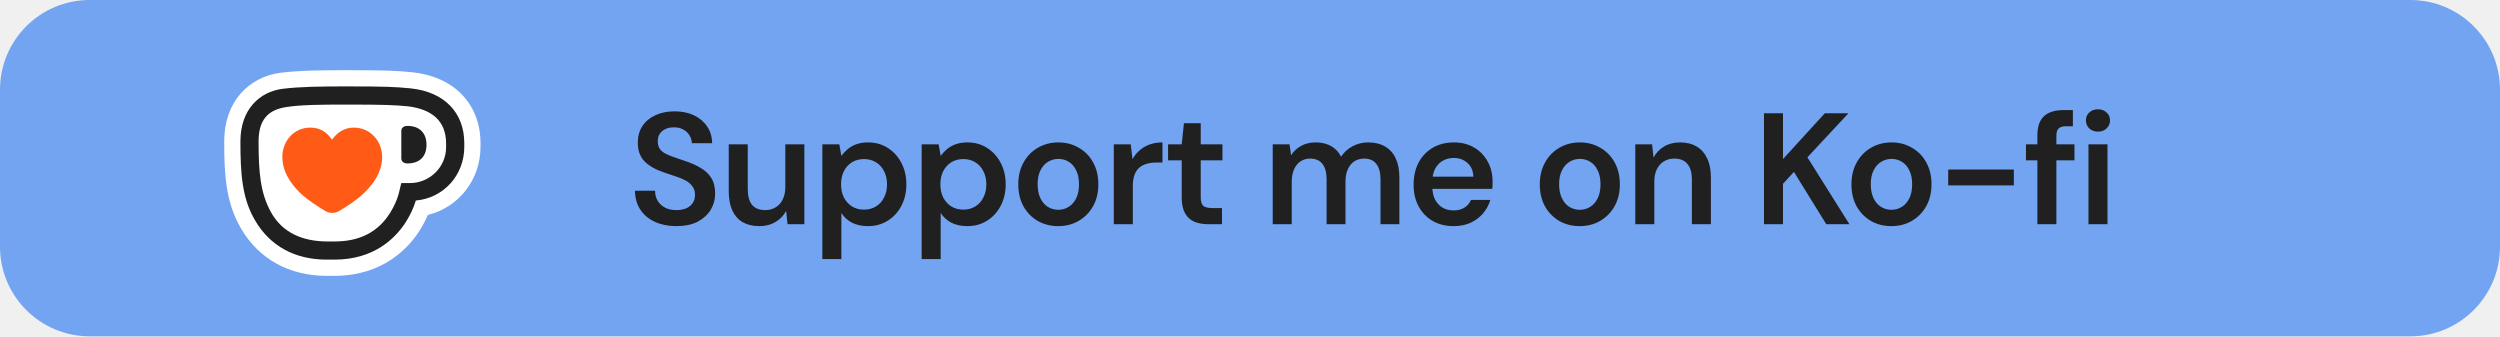
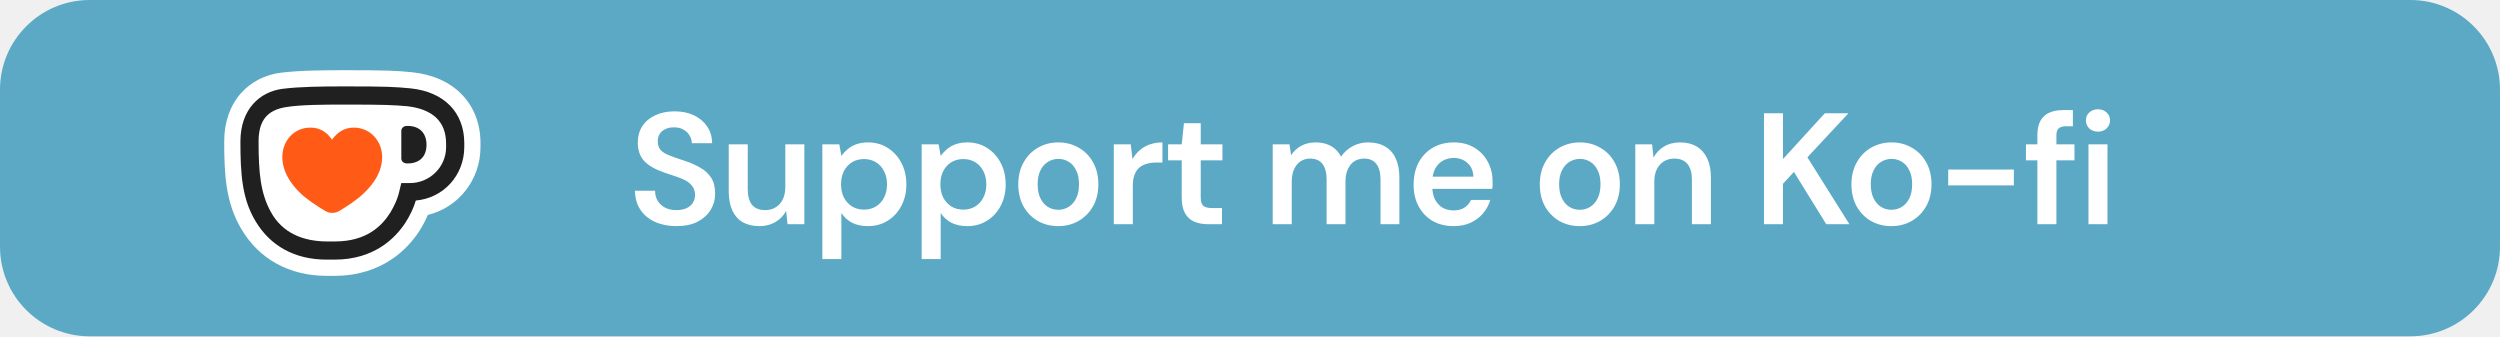
- <svg xmlns="http://www.w3.org/2000/svg" width="223" height="30" viewBox="0 0 223 30" fill="none">
-   <g clip-path="url(#clip0_2178_644)">
-     <path d="M215 0H8C3.582 0 0 3.582 0 8V22C0 26.418 3.582 30 8 30H215C219.418 30 223 26.418 223 22V8C223 3.582 219.418 0 215 0Z" fill="#72A4F2" />
-     <path d="M60.327 20.17C59.611 20.17 58.974 20.042 58.418 19.788C57.862 19.533 57.428 19.17 57.117 18.699C56.806 18.228 56.646 17.667 56.636 17.016H58.432C58.432 17.346 58.508 17.643 58.658 17.907C58.819 18.162 59.035 18.364 59.309 18.515C59.592 18.666 59.931 18.741 60.327 18.741C60.666 18.741 60.959 18.69 61.204 18.586C61.458 18.473 61.651 18.317 61.783 18.119C61.925 17.912 61.996 17.672 61.996 17.398C61.996 17.087 61.92 16.832 61.769 16.634C61.628 16.427 61.43 16.253 61.175 16.111C60.921 15.97 60.629 15.847 60.299 15.744C59.969 15.63 59.62 15.513 59.252 15.39C58.47 15.126 57.881 14.791 57.485 14.386C57.089 13.971 56.891 13.42 56.891 12.732C56.891 12.157 57.028 11.662 57.301 11.247C57.574 10.832 57.956 10.512 58.446 10.285C58.946 10.05 59.521 9.932 60.172 9.932C60.831 9.932 61.406 10.05 61.897 10.285C62.396 10.521 62.788 10.851 63.07 11.275C63.363 11.69 63.513 12.19 63.523 12.774H61.713C61.703 12.529 61.637 12.303 61.515 12.095C61.392 11.879 61.213 11.704 60.977 11.572C60.751 11.431 60.473 11.36 60.143 11.36C59.86 11.351 59.606 11.398 59.38 11.502C59.163 11.596 58.988 11.737 58.856 11.926C58.734 12.105 58.673 12.331 58.673 12.604C58.673 12.868 58.729 13.09 58.842 13.269C58.965 13.439 59.139 13.585 59.365 13.707C59.592 13.82 59.856 13.929 60.157 14.033C60.459 14.136 60.789 14.249 61.147 14.372C61.637 14.532 62.081 14.73 62.476 14.966C62.882 15.192 63.202 15.489 63.438 15.857C63.674 16.224 63.791 16.701 63.791 17.285C63.791 17.794 63.66 18.27 63.396 18.713C63.132 19.147 62.745 19.5 62.236 19.774C61.727 20.038 61.091 20.17 60.327 20.17ZM67.746 20.17C67.171 20.17 66.676 20.057 66.262 19.83C65.856 19.595 65.545 19.246 65.328 18.784C65.112 18.313 65.003 17.733 65.003 17.045V12.873H66.7V16.875C66.7 17.488 66.827 17.954 67.082 18.275C67.346 18.586 67.742 18.741 68.269 18.741C68.609 18.741 68.911 18.661 69.174 18.501C69.448 18.341 69.66 18.11 69.811 17.808C69.971 17.497 70.051 17.12 70.051 16.677V12.873H71.748V20H70.249L70.122 18.812C69.905 19.227 69.589 19.557 69.174 19.802C68.769 20.047 68.293 20.17 67.746 20.17ZM73.353 23.111V12.873H74.866L75.05 13.905C75.201 13.698 75.38 13.505 75.588 13.326C75.804 13.137 76.064 12.986 76.365 12.873C76.676 12.76 77.03 12.703 77.426 12.703C78.095 12.703 78.684 12.868 79.193 13.198C79.712 13.528 80.117 13.976 80.409 14.542C80.702 15.098 80.848 15.734 80.848 16.451C80.848 17.167 80.697 17.808 80.395 18.374C80.103 18.93 79.698 19.368 79.179 19.689C78.67 20.009 78.086 20.17 77.426 20.17C76.888 20.17 76.417 20.071 76.012 19.873C75.616 19.665 75.295 19.373 75.05 18.996V23.111H73.353ZM77.072 18.699C77.468 18.699 77.822 18.605 78.133 18.416C78.444 18.228 78.684 17.964 78.854 17.624C79.033 17.285 79.123 16.894 79.123 16.451C79.123 15.998 79.033 15.602 78.854 15.263C78.684 14.924 78.444 14.66 78.133 14.471C77.822 14.283 77.468 14.188 77.072 14.188C76.667 14.188 76.309 14.283 75.998 14.471C75.696 14.66 75.456 14.924 75.276 15.263C75.107 15.602 75.022 15.993 75.022 16.437C75.022 16.889 75.107 17.285 75.276 17.624C75.456 17.954 75.696 18.218 75.998 18.416C76.309 18.605 76.667 18.699 77.072 18.699ZM82.212 23.111V12.873H83.725L83.909 13.905C84.06 13.698 84.239 13.505 84.446 13.326C84.663 13.137 84.922 12.986 85.224 12.873C85.535 12.76 85.889 12.703 86.285 12.703C86.954 12.703 87.543 12.868 88.052 13.198C88.571 13.528 88.976 13.976 89.268 14.542C89.561 15.098 89.707 15.734 89.707 16.451C89.707 17.167 89.556 17.808 89.254 18.374C88.962 18.93 88.557 19.368 88.038 19.689C87.529 20.009 86.945 20.17 86.285 20.17C85.747 20.17 85.276 20.071 84.871 19.873C84.475 19.665 84.154 19.373 83.909 18.996V23.111H82.212ZM85.931 18.699C86.327 18.699 86.681 18.605 86.992 18.416C87.303 18.228 87.543 17.964 87.713 17.624C87.892 17.285 87.982 16.894 87.982 16.451C87.982 15.998 87.892 15.602 87.713 15.263C87.543 14.924 87.303 14.66 86.992 14.471C86.681 14.283 86.327 14.188 85.931 14.188C85.526 14.188 85.168 14.283 84.856 14.471C84.555 14.66 84.314 14.924 84.135 15.263C83.966 15.602 83.881 15.993 83.881 16.437C83.881 16.889 83.966 17.285 84.135 17.624C84.314 17.954 84.555 18.218 84.856 18.416C85.168 18.605 85.526 18.699 85.931 18.699ZM94.394 20.17C93.715 20.17 93.103 20.014 92.556 19.703C92.019 19.383 91.594 18.944 91.283 18.388C90.982 17.822 90.831 17.177 90.831 16.451C90.831 15.706 90.986 15.056 91.297 14.499C91.609 13.934 92.033 13.495 92.57 13.184C93.117 12.864 93.73 12.703 94.408 12.703C95.087 12.703 95.695 12.864 96.232 13.184C96.779 13.495 97.203 13.929 97.505 14.485C97.816 15.041 97.972 15.692 97.972 16.437C97.972 17.181 97.816 17.832 97.505 18.388C97.194 18.944 96.765 19.383 96.218 19.703C95.681 20.014 95.073 20.17 94.394 20.17ZM94.394 18.713C94.734 18.713 95.04 18.628 95.313 18.459C95.596 18.289 95.822 18.035 95.992 17.695C96.162 17.356 96.247 16.936 96.247 16.437C96.247 15.937 96.162 15.522 95.992 15.192C95.832 14.853 95.61 14.598 95.327 14.429C95.054 14.259 94.748 14.174 94.408 14.174C94.078 14.174 93.772 14.259 93.489 14.429C93.206 14.598 92.98 14.853 92.81 15.192C92.641 15.522 92.556 15.937 92.556 16.437C92.556 16.936 92.641 17.356 92.81 17.695C92.98 18.035 93.202 18.289 93.475 18.459C93.758 18.628 94.064 18.713 94.394 18.713ZM99.35 20V12.873H100.863L101.019 14.202C101.188 13.891 101.4 13.627 101.655 13.411C101.909 13.184 102.206 13.01 102.546 12.887C102.895 12.765 103.276 12.703 103.691 12.703V14.499H103.097C102.814 14.499 102.546 14.537 102.291 14.612C102.037 14.678 101.815 14.791 101.627 14.952C101.448 15.103 101.306 15.315 101.202 15.588C101.099 15.852 101.047 16.187 101.047 16.592V20H99.35ZM107.784 20C107.304 20 106.884 19.925 106.526 19.774C106.177 19.623 105.904 19.373 105.706 19.024C105.508 18.675 105.409 18.204 105.409 17.61V14.301H104.193V12.873H105.409L105.607 10.992H107.106V12.873H109.043V14.301H107.106V17.61C107.106 17.968 107.181 18.218 107.332 18.36C107.492 18.492 107.756 18.558 108.124 18.558H109V20H107.784ZM113.526 20V12.873H115.025L115.166 13.849C115.393 13.491 115.69 13.213 116.057 13.014C116.434 12.807 116.863 12.703 117.344 12.703C117.702 12.703 118.023 12.751 118.306 12.845C118.598 12.939 118.852 13.081 119.069 13.269C119.295 13.458 119.479 13.693 119.621 13.976C119.885 13.58 120.229 13.269 120.653 13.043C121.077 12.817 121.539 12.703 122.039 12.703C122.633 12.703 123.137 12.826 123.552 13.071C123.967 13.307 124.282 13.66 124.499 14.132C124.716 14.594 124.824 15.164 124.824 15.843V20H123.142V16.012C123.142 15.409 123.019 14.947 122.774 14.627C122.529 14.306 122.166 14.146 121.685 14.146C121.355 14.146 121.063 14.226 120.808 14.386C120.563 14.546 120.37 14.782 120.229 15.093C120.087 15.395 120.017 15.767 120.017 16.21V20H118.334V16.012C118.334 15.409 118.211 14.947 117.966 14.627C117.721 14.306 117.353 14.146 116.863 14.146C116.552 14.146 116.269 14.226 116.015 14.386C115.77 14.546 115.576 14.782 115.435 15.093C115.294 15.395 115.223 15.767 115.223 16.21V20H113.526ZM129.672 20.17C128.964 20.17 128.342 20.019 127.805 19.717C127.268 19.406 126.848 18.972 126.546 18.416C126.245 17.86 126.094 17.219 126.094 16.493C126.094 15.739 126.24 15.079 126.532 14.513C126.834 13.948 127.253 13.505 127.791 13.184C128.338 12.864 128.969 12.703 129.686 12.703C130.383 12.703 130.991 12.859 131.51 13.17C132.028 13.481 132.429 13.901 132.712 14.429C132.995 14.947 133.136 15.532 133.136 16.182C133.136 16.276 133.136 16.38 133.136 16.493C133.136 16.606 133.127 16.724 133.108 16.847H127.31V15.758H131.425C131.406 15.239 131.232 14.834 130.902 14.542C130.572 14.24 130.162 14.089 129.672 14.089C129.323 14.089 129.002 14.169 128.71 14.33C128.418 14.49 128.187 14.73 128.017 15.051C127.847 15.362 127.763 15.758 127.763 16.239V16.649C127.763 17.092 127.843 17.474 128.003 17.794C128.173 18.115 128.399 18.36 128.682 18.529C128.974 18.69 129.299 18.77 129.657 18.77C130.053 18.77 130.379 18.685 130.633 18.515C130.897 18.346 131.09 18.119 131.213 17.837H132.938C132.806 18.28 132.589 18.68 132.288 19.038C131.986 19.387 131.614 19.665 131.17 19.873C130.727 20.071 130.228 20.17 129.672 20.17ZM140.912 20.17C140.234 20.17 139.621 20.014 139.074 19.703C138.537 19.383 138.113 18.944 137.802 18.388C137.5 17.822 137.349 17.177 137.349 16.451C137.349 15.706 137.505 15.056 137.816 14.499C138.127 13.934 138.551 13.495 139.088 13.184C139.635 12.864 140.248 12.703 140.927 12.703C141.605 12.703 142.213 12.864 142.751 13.184C143.298 13.495 143.722 13.929 144.023 14.485C144.334 15.041 144.49 15.692 144.49 16.437C144.49 17.181 144.334 17.832 144.023 18.388C143.712 18.944 143.283 19.383 142.737 19.703C142.199 20.014 141.591 20.17 140.912 20.17ZM140.912 18.713C141.252 18.713 141.558 18.628 141.832 18.459C142.114 18.289 142.341 18.035 142.51 17.695C142.68 17.356 142.765 16.936 142.765 16.437C142.765 15.937 142.68 15.522 142.51 15.192C142.35 14.853 142.129 14.598 141.846 14.429C141.572 14.259 141.266 14.174 140.927 14.174C140.597 14.174 140.29 14.259 140.007 14.429C139.725 14.598 139.498 14.853 139.329 15.192C139.159 15.522 139.074 15.937 139.074 16.437C139.074 16.936 139.159 17.356 139.329 17.695C139.498 18.035 139.72 18.289 139.993 18.459C140.276 18.628 140.583 18.713 140.912 18.713ZM145.868 20V12.873H147.367L147.494 14.061C147.711 13.646 148.022 13.316 148.428 13.071C148.833 12.826 149.314 12.703 149.87 12.703C150.445 12.703 150.935 12.826 151.341 13.071C151.746 13.307 152.057 13.656 152.274 14.117C152.5 14.579 152.613 15.155 152.613 15.843V20H150.917V15.998C150.917 15.404 150.785 14.947 150.521 14.627C150.257 14.306 149.865 14.146 149.347 14.146C149.008 14.146 148.701 14.226 148.428 14.386C148.164 14.546 147.952 14.782 147.791 15.093C147.641 15.395 147.565 15.762 147.565 16.196V20H145.868ZM157.346 20V10.102H159.043V14.188L162.776 10.102H164.883L161.22 14.033L164.967 20H162.903L160.018 15.334L159.043 16.394V20H157.346ZM168.712 20.17C168.033 20.17 167.42 20.014 166.873 19.703C166.336 19.383 165.912 18.944 165.601 18.388C165.299 17.822 165.148 17.177 165.148 16.451C165.148 15.706 165.304 15.056 165.615 14.499C165.926 13.934 166.35 13.495 166.887 13.184C167.434 12.864 168.047 12.703 168.726 12.703C169.404 12.703 170.012 12.864 170.55 13.184C171.097 13.495 171.521 13.929 171.822 14.485C172.134 15.041 172.289 15.692 172.289 16.437C172.289 17.181 172.134 17.832 171.822 18.388C171.511 18.944 171.082 19.383 170.536 19.703C169.998 20.014 169.39 20.17 168.712 20.17ZM168.712 18.713C169.051 18.713 169.357 18.628 169.631 18.459C169.913 18.289 170.14 18.035 170.309 17.695C170.479 17.356 170.564 16.936 170.564 16.437C170.564 15.937 170.479 15.522 170.309 15.192C170.149 14.853 169.928 14.598 169.645 14.429C169.371 14.259 169.065 14.174 168.726 14.174C168.396 14.174 168.089 14.259 167.807 14.429C167.524 14.598 167.297 14.853 167.128 15.192C166.958 15.522 166.873 15.937 166.873 16.437C166.873 16.936 166.958 17.356 167.128 17.695C167.297 18.035 167.519 18.289 167.792 18.459C168.075 18.628 168.382 18.713 168.712 18.713ZM173.78 16.535V15.121H179.635V16.535H173.78ZM181.734 20V12.095C181.734 11.549 181.823 11.11 182.002 10.78C182.191 10.441 182.459 10.196 182.808 10.045C183.157 9.894 183.572 9.819 184.053 9.819H184.901V11.261H184.307C183.996 11.261 183.77 11.327 183.628 11.459C183.496 11.582 183.43 11.798 183.43 12.11V20H181.734ZM180.715 14.301V12.873H185.043V14.301H180.715ZM186.291 20V12.873H187.988V20H186.291ZM187.14 11.742C186.829 11.742 186.569 11.648 186.362 11.459C186.164 11.261 186.065 11.021 186.065 10.738C186.065 10.446 186.164 10.21 186.362 10.031C186.569 9.842 186.829 9.748 187.14 9.748C187.451 9.748 187.705 9.842 187.903 10.031C188.111 10.21 188.214 10.446 188.214 10.738C188.214 11.021 188.111 11.261 187.903 11.459C187.705 11.648 187.451 11.742 187.14 11.742Z" fill="#202020" />
-     <path d="M29.139 24.605C25.812 24.605 23.105 23.116 21.519 20.414C20.114 18.045 20 15.48 20 12.613C20 10.914 20.511 9.434 21.478 8.333C22.366 7.323 23.625 6.668 25.023 6.49C26.682 6.28 28.745 6.262 30.89 6.262C34.38 6.262 35.365 6.305 36.739 6.442C38.565 6.624 40.102 7.305 41.183 8.414C42.28 9.54 42.86 11.044 42.86 12.765V13.111C42.86 16.047 40.897 18.504 38.162 19.172C37.958 19.654 37.705 20.133 37.405 20.605L37.398 20.617C36.434 22.107 34.169 24.605 29.83 24.605H29.139L29.139 24.605Z" fill="white" />
-     <path d="M36.595 7.88C35.298 7.75 34.39 7.707 30.889 7.707C28.642 7.707 26.74 7.728 25.206 7.923C23.174 8.183 21.445 9.738 21.445 12.613C21.445 15.487 21.596 17.713 22.764 19.68C24.082 21.927 26.286 23.159 29.139 23.159H29.831C33.331 23.159 35.233 21.3 36.184 19.831C36.595 19.182 36.898 18.534 37.092 17.886C39.578 17.669 41.414 15.616 41.414 13.11V12.764C41.414 10.063 39.643 8.183 36.595 7.88H36.595Z" fill="white" />
-     <path d="M21.446 12.613C21.446 9.738 23.175 8.183 25.206 7.923C26.741 7.728 28.643 7.707 30.89 7.707C34.391 7.707 35.298 7.75 36.595 7.88C39.643 8.182 41.414 10.062 41.414 12.764V13.11C41.414 15.617 39.578 17.67 37.092 17.886C36.898 18.534 36.595 19.182 36.184 19.831C35.233 21.3 33.331 23.159 29.831 23.159H29.139C26.286 23.159 24.082 21.927 22.764 19.68C21.596 17.713 21.445 15.53 21.445 12.613" fill="#202020" />
-     <path d="M23.065 12.634C23.065 15.422 23.238 17.216 24.145 18.88C25.183 20.803 27.063 21.538 29.203 21.538H29.872C32.682 21.538 34.044 20.176 34.8 18.988C35.167 18.383 35.492 17.713 35.664 16.87L35.794 16.33H36.572C38.301 16.33 39.792 14.925 39.792 13.131V12.807C39.792 10.797 38.539 9.738 36.356 9.479C35.124 9.371 34.389 9.328 30.888 9.328C28.532 9.328 26.847 9.35 25.572 9.544C23.778 9.804 23.064 10.819 23.064 12.634" fill="white" />
-     <path d="M35.797 14.126C35.797 14.385 35.991 14.58 36.337 14.58C37.439 14.58 38.044 13.953 38.044 12.916C38.044 11.879 37.439 11.23 36.337 11.23C35.991 11.23 35.797 11.425 35.797 11.684V14.126V14.126Z" fill="#202020" />
-     <path d="M25.184 13.997C25.184 15.272 25.897 16.374 26.805 17.239C27.41 17.822 28.361 18.428 29.009 18.817C29.204 18.924 29.398 18.99 29.614 18.99C29.874 18.99 30.09 18.924 30.263 18.817C30.912 18.428 31.862 17.822 32.446 17.239C33.375 16.375 34.088 15.272 34.088 13.997C34.088 12.613 33.051 11.382 31.56 11.382C30.674 11.382 30.069 11.836 29.614 12.462C29.204 11.835 28.577 11.382 27.691 11.382C26.178 11.382 25.184 12.613 25.184 13.997" fill="#FF5A16" />
+ <svg xmlns="http://www.w3.org/2000/svg" width="223" height="30" viewBox="0 0 223 30" fill="none" version="1.1" id="svg8" xml:space="preserve">
+   <g clip-path="url(#clip0_2178_644)" id="g8">
+     <path d="M215 0H8C3.582 0 0 3.582 0 8V22C0 26.418 3.582 30 8 30H215C219.418 30 223 26.418 223 22V8C223 3.582 219.418 0 215 0Z" fill="#72A4F2" id="path1" style="fill:#5ba9c5;fill-opacity:1" />
+     <path d="M60.327 20.17C59.611 20.17 58.974 20.042 58.418 19.788C57.862 19.533 57.428 19.17 57.117 18.699C56.806 18.228 56.646 17.667 56.636 17.016H58.432C58.432 17.346 58.508 17.643 58.658 17.907C58.819 18.162 59.035 18.364 59.309 18.515C59.592 18.666 59.931 18.741 60.327 18.741C60.666 18.741 60.959 18.69 61.204 18.586C61.458 18.473 61.651 18.317 61.783 18.119C61.925 17.912 61.996 17.672 61.996 17.398C61.996 17.087 61.92 16.832 61.769 16.634C61.628 16.427 61.43 16.253 61.175 16.111C60.921 15.97 60.629 15.847 60.299 15.744C59.969 15.63 59.62 15.513 59.252 15.39C58.47 15.126 57.881 14.791 57.485 14.386C57.089 13.971 56.891 13.42 56.891 12.732C56.891 12.157 57.028 11.662 57.301 11.247C57.574 10.832 57.956 10.512 58.446 10.285C58.946 10.05 59.521 9.932 60.172 9.932C60.831 9.932 61.406 10.05 61.897 10.285C62.396 10.521 62.788 10.851 63.07 11.275C63.363 11.69 63.513 12.19 63.523 12.774H61.713C61.703 12.529 61.637 12.303 61.515 12.095C61.392 11.879 61.213 11.704 60.977 11.572C60.751 11.431 60.473 11.36 60.143 11.36C59.86 11.351 59.606 11.398 59.38 11.502C59.163 11.596 58.988 11.737 58.856 11.926C58.734 12.105 58.673 12.331 58.673 12.604C58.673 12.868 58.729 13.09 58.842 13.269C58.965 13.439 59.139 13.585 59.365 13.707C59.592 13.82 59.856 13.929 60.157 14.033C60.459 14.136 60.789 14.249 61.147 14.372C61.637 14.532 62.081 14.73 62.476 14.966C62.882 15.192 63.202 15.489 63.438 15.857C63.674 16.224 63.791 16.701 63.791 17.285C63.791 17.794 63.66 18.27 63.396 18.713C63.132 19.147 62.745 19.5 62.236 19.774C61.727 20.038 61.091 20.17 60.327 20.17ZM67.746 20.17C67.171 20.17 66.676 20.057 66.262 19.83C65.856 19.595 65.545 19.246 65.328 18.784C65.112 18.313 65.003 17.733 65.003 17.045V12.873H66.7V16.875C66.7 17.488 66.827 17.954 67.082 18.275C67.346 18.586 67.742 18.741 68.269 18.741C68.609 18.741 68.911 18.661 69.174 18.501C69.448 18.341 69.66 18.11 69.811 17.808C69.971 17.497 70.051 17.12 70.051 16.677V12.873H71.748V20H70.249L70.122 18.812C69.905 19.227 69.589 19.557 69.174 19.802C68.769 20.047 68.293 20.17 67.746 20.17ZM73.353 23.111V12.873H74.866L75.05 13.905C75.201 13.698 75.38 13.505 75.588 13.326C75.804 13.137 76.064 12.986 76.365 12.873C76.676 12.76 77.03 12.703 77.426 12.703C78.095 12.703 78.684 12.868 79.193 13.198C79.712 13.528 80.117 13.976 80.409 14.542C80.702 15.098 80.848 15.734 80.848 16.451C80.848 17.167 80.697 17.808 80.395 18.374C80.103 18.93 79.698 19.368 79.179 19.689C78.67 20.009 78.086 20.17 77.426 20.17C76.888 20.17 76.417 20.071 76.012 19.873C75.616 19.665 75.295 19.373 75.05 18.996V23.111H73.353ZM77.072 18.699C77.468 18.699 77.822 18.605 78.133 18.416C78.444 18.228 78.684 17.964 78.854 17.624C79.033 17.285 79.123 16.894 79.123 16.451C79.123 15.998 79.033 15.602 78.854 15.263C78.684 14.924 78.444 14.66 78.133 14.471C77.822 14.283 77.468 14.188 77.072 14.188C76.667 14.188 76.309 14.283 75.998 14.471C75.696 14.66 75.456 14.924 75.276 15.263C75.107 15.602 75.022 15.993 75.022 16.437C75.022 16.889 75.107 17.285 75.276 17.624C75.456 17.954 75.696 18.218 75.998 18.416C76.309 18.605 76.667 18.699 77.072 18.699ZM82.212 23.111V12.873H83.725L83.909 13.905C84.06 13.698 84.239 13.505 84.446 13.326C84.663 13.137 84.922 12.986 85.224 12.873C85.535 12.76 85.889 12.703 86.285 12.703C86.954 12.703 87.543 12.868 88.052 13.198C88.571 13.528 88.976 13.976 89.268 14.542C89.561 15.098 89.707 15.734 89.707 16.451C89.707 17.167 89.556 17.808 89.254 18.374C88.962 18.93 88.557 19.368 88.038 19.689C87.529 20.009 86.945 20.17 86.285 20.17C85.747 20.17 85.276 20.071 84.871 19.873C84.475 19.665 84.154 19.373 83.909 18.996V23.111H82.212ZM85.931 18.699C86.327 18.699 86.681 18.605 86.992 18.416C87.303 18.228 87.543 17.964 87.713 17.624C87.892 17.285 87.982 16.894 87.982 16.451C87.982 15.998 87.892 15.602 87.713 15.263C87.543 14.924 87.303 14.66 86.992 14.471C86.681 14.283 86.327 14.188 85.931 14.188C85.526 14.188 85.168 14.283 84.856 14.471C84.555 14.66 84.314 14.924 84.135 15.263C83.966 15.602 83.881 15.993 83.881 16.437C83.881 16.889 83.966 17.285 84.135 17.624C84.314 17.954 84.555 18.218 84.856 18.416C85.168 18.605 85.526 18.699 85.931 18.699ZM94.394 20.17C93.715 20.17 93.103 20.014 92.556 19.703C92.019 19.383 91.594 18.944 91.283 18.388C90.982 17.822 90.831 17.177 90.831 16.451C90.831 15.706 90.986 15.056 91.297 14.499C91.609 13.934 92.033 13.495 92.57 13.184C93.117 12.864 93.73 12.703 94.408 12.703C95.087 12.703 95.695 12.864 96.232 13.184C96.779 13.495 97.203 13.929 97.505 14.485C97.816 15.041 97.972 15.692 97.972 16.437C97.972 17.181 97.816 17.832 97.505 18.388C97.194 18.944 96.765 19.383 96.218 19.703C95.681 20.014 95.073 20.17 94.394 20.17ZM94.394 18.713C94.734 18.713 95.04 18.628 95.313 18.459C95.596 18.289 95.822 18.035 95.992 17.695C96.162 17.356 96.247 16.936 96.247 16.437C96.247 15.937 96.162 15.522 95.992 15.192C95.832 14.853 95.61 14.598 95.327 14.429C95.054 14.259 94.748 14.174 94.408 14.174C94.078 14.174 93.772 14.259 93.489 14.429C93.206 14.598 92.98 14.853 92.81 15.192C92.641 15.522 92.556 15.937 92.556 16.437C92.556 16.936 92.641 17.356 92.81 17.695C92.98 18.035 93.202 18.289 93.475 18.459C93.758 18.628 94.064 18.713 94.394 18.713ZM99.35 20V12.873H100.863L101.019 14.202C101.188 13.891 101.4 13.627 101.655 13.411C101.909 13.184 102.206 13.01 102.546 12.887C102.895 12.765 103.276 12.703 103.691 12.703V14.499H103.097C102.814 14.499 102.546 14.537 102.291 14.612C102.037 14.678 101.815 14.791 101.627 14.952C101.448 15.103 101.306 15.315 101.202 15.588C101.099 15.852 101.047 16.187 101.047 16.592V20H99.35ZM107.784 20C107.304 20 106.884 19.925 106.526 19.774C106.177 19.623 105.904 19.373 105.706 19.024C105.508 18.675 105.409 18.204 105.409 17.61V14.301H104.193V12.873H105.409L105.607 10.992H107.106V12.873H109.043V14.301H107.106V17.61C107.106 17.968 107.181 18.218 107.332 18.36C107.492 18.492 107.756 18.558 108.124 18.558H109V20H107.784ZM113.526 20V12.873H115.025L115.166 13.849C115.393 13.491 115.69 13.213 116.057 13.014C116.434 12.807 116.863 12.703 117.344 12.703C117.702 12.703 118.023 12.751 118.306 12.845C118.598 12.939 118.852 13.081 119.069 13.269C119.295 13.458 119.479 13.693 119.621 13.976C119.885 13.58 120.229 13.269 120.653 13.043C121.077 12.817 121.539 12.703 122.039 12.703C122.633 12.703 123.137 12.826 123.552 13.071C123.967 13.307 124.282 13.66 124.499 14.132C124.716 14.594 124.824 15.164 124.824 15.843V20H123.142V16.012C123.142 15.409 123.019 14.947 122.774 14.627C122.529 14.306 122.166 14.146 121.685 14.146C121.355 14.146 121.063 14.226 120.808 14.386C120.563 14.546 120.37 14.782 120.229 15.093C120.087 15.395 120.017 15.767 120.017 16.21V20H118.334V16.012C118.334 15.409 118.211 14.947 117.966 14.627C117.721 14.306 117.353 14.146 116.863 14.146C116.552 14.146 116.269 14.226 116.015 14.386C115.77 14.546 115.576 14.782 115.435 15.093C115.294 15.395 115.223 15.767 115.223 16.21V20H113.526ZM129.672 20.17C128.964 20.17 128.342 20.019 127.805 19.717C127.268 19.406 126.848 18.972 126.546 18.416C126.245 17.86 126.094 17.219 126.094 16.493C126.094 15.739 126.24 15.079 126.532 14.513C126.834 13.948 127.253 13.505 127.791 13.184C128.338 12.864 128.969 12.703 129.686 12.703C130.383 12.703 130.991 12.859 131.51 13.17C132.028 13.481 132.429 13.901 132.712 14.429C132.995 14.947 133.136 15.532 133.136 16.182C133.136 16.276 133.136 16.38 133.136 16.493C133.136 16.606 133.127 16.724 133.108 16.847H127.31V15.758H131.425C131.406 15.239 131.232 14.834 130.902 14.542C130.572 14.24 130.162 14.089 129.672 14.089C129.323 14.089 129.002 14.169 128.71 14.33C128.418 14.49 128.187 14.73 128.017 15.051C127.847 15.362 127.763 15.758 127.763 16.239V16.649C127.763 17.092 127.843 17.474 128.003 17.794C128.173 18.115 128.399 18.36 128.682 18.529C128.974 18.69 129.299 18.77 129.657 18.77C130.053 18.77 130.379 18.685 130.633 18.515C130.897 18.346 131.09 18.119 131.213 17.837H132.938C132.806 18.28 132.589 18.68 132.288 19.038C131.986 19.387 131.614 19.665 131.17 19.873C130.727 20.071 130.228 20.17 129.672 20.17ZM140.912 20.17C140.234 20.17 139.621 20.014 139.074 19.703C138.537 19.383 138.113 18.944 137.802 18.388C137.5 17.822 137.349 17.177 137.349 16.451C137.349 15.706 137.505 15.056 137.816 14.499C138.127 13.934 138.551 13.495 139.088 13.184C139.635 12.864 140.248 12.703 140.927 12.703C141.605 12.703 142.213 12.864 142.751 13.184C143.298 13.495 143.722 13.929 144.023 14.485C144.334 15.041 144.49 15.692 144.49 16.437C144.49 17.181 144.334 17.832 144.023 18.388C143.712 18.944 143.283 19.383 142.737 19.703C142.199 20.014 141.591 20.17 140.912 20.17ZM140.912 18.713C141.252 18.713 141.558 18.628 141.832 18.459C142.114 18.289 142.341 18.035 142.51 17.695C142.68 17.356 142.765 16.936 142.765 16.437C142.765 15.937 142.68 15.522 142.51 15.192C142.35 14.853 142.129 14.598 141.846 14.429C141.572 14.259 141.266 14.174 140.927 14.174C140.597 14.174 140.29 14.259 140.007 14.429C139.725 14.598 139.498 14.853 139.329 15.192C139.159 15.522 139.074 15.937 139.074 16.437C139.074 16.936 139.159 17.356 139.329 17.695C139.498 18.035 139.72 18.289 139.993 18.459C140.276 18.628 140.583 18.713 140.912 18.713ZM145.868 20V12.873H147.367L147.494 14.061C147.711 13.646 148.022 13.316 148.428 13.071C148.833 12.826 149.314 12.703 149.87 12.703C150.445 12.703 150.935 12.826 151.341 13.071C151.746 13.307 152.057 13.656 152.274 14.117C152.5 14.579 152.613 15.155 152.613 15.843V20H150.917V15.998C150.917 15.404 150.785 14.947 150.521 14.627C150.257 14.306 149.865 14.146 149.347 14.146C149.008 14.146 148.701 14.226 148.428 14.386C148.164 14.546 147.952 14.782 147.791 15.093C147.641 15.395 147.565 15.762 147.565 16.196V20H145.868ZM157.346 20V10.102H159.043V14.188L162.776 10.102H164.883L161.22 14.033L164.967 20H162.903L160.018 15.334L159.043 16.394V20H157.346ZM168.712 20.17C168.033 20.17 167.42 20.014 166.873 19.703C166.336 19.383 165.912 18.944 165.601 18.388C165.299 17.822 165.148 17.177 165.148 16.451C165.148 15.706 165.304 15.056 165.615 14.499C165.926 13.934 166.35 13.495 166.887 13.184C167.434 12.864 168.047 12.703 168.726 12.703C169.404 12.703 170.012 12.864 170.55 13.184C171.097 13.495 171.521 13.929 171.822 14.485C172.134 15.041 172.289 15.692 172.289 16.437C172.289 17.181 172.134 17.832 171.822 18.388C171.511 18.944 171.082 19.383 170.536 19.703C169.998 20.014 169.39 20.17 168.712 20.17ZM168.712 18.713C169.051 18.713 169.357 18.628 169.631 18.459C169.913 18.289 170.14 18.035 170.309 17.695C170.479 17.356 170.564 16.936 170.564 16.437C170.564 15.937 170.479 15.522 170.309 15.192C170.149 14.853 169.928 14.598 169.645 14.429C169.371 14.259 169.065 14.174 168.726 14.174C168.396 14.174 168.089 14.259 167.807 14.429C167.524 14.598 167.297 14.853 167.128 15.192C166.958 15.522 166.873 15.937 166.873 16.437C166.873 16.936 166.958 17.356 167.128 17.695C167.297 18.035 167.519 18.289 167.792 18.459C168.075 18.628 168.382 18.713 168.712 18.713ZM173.78 16.535V15.121H179.635V16.535H173.78ZM181.734 20V12.095C181.734 11.549 181.823 11.11 182.002 10.78C182.191 10.441 182.459 10.196 182.808 10.045C183.157 9.894 183.572 9.819 184.053 9.819H184.901V11.261H184.307C183.996 11.261 183.77 11.327 183.628 11.459C183.496 11.582 183.43 11.798 183.43 12.11V20H181.734ZM180.715 14.301V12.873H185.043V14.301H180.715ZM186.291 20V12.873H187.988V20H186.291ZM187.14 11.742C186.829 11.742 186.569 11.648 186.362 11.459C186.164 11.261 186.065 11.021 186.065 10.738C186.065 10.446 186.164 10.21 186.362 10.031C186.569 9.842 186.829 9.748 187.14 9.748C187.451 9.748 187.705 9.842 187.903 10.031C188.111 10.21 188.214 10.446 188.214 10.738C188.214 11.021 188.111 11.261 187.903 11.459C187.705 11.648 187.451 11.742 187.14 11.742Z" fill="#202020" id="path2" style="fill:#ffffff;fill-opacity:1" />
+     <path d="M29.139 24.605C25.812 24.605 23.105 23.116 21.519 20.414C20.114 18.045 20 15.48 20 12.613C20 10.914 20.511 9.434 21.478 8.333C22.366 7.323 23.625 6.668 25.023 6.49C26.682 6.28 28.745 6.262 30.89 6.262C34.38 6.262 35.365 6.305 36.739 6.442C38.565 6.624 40.102 7.305 41.183 8.414C42.28 9.54 42.86 11.044 42.86 12.765V13.111C42.86 16.047 40.897 18.504 38.162 19.172C37.958 19.654 37.705 20.133 37.405 20.605L37.398 20.617C36.434 22.107 34.169 24.605 29.83 24.605H29.139L29.139 24.605Z" fill="white" id="path3" />
+     <path d="M36.595 7.88C35.298 7.75 34.39 7.707 30.889 7.707C28.642 7.707 26.74 7.728 25.206 7.923C23.174 8.183 21.445 9.738 21.445 12.613C21.445 15.487 21.596 17.713 22.764 19.68C24.082 21.927 26.286 23.159 29.139 23.159H29.831C33.331 23.159 35.233 21.3 36.184 19.831C36.595 19.182 36.898 18.534 37.092 17.886C39.578 17.669 41.414 15.616 41.414 13.11V12.764C41.414 10.063 39.643 8.183 36.595 7.88H36.595Z" fill="white" id="path4" />
+     <path d="M21.446 12.613C21.446 9.738 23.175 8.183 25.206 7.923C26.741 7.728 28.643 7.707 30.89 7.707C34.391 7.707 35.298 7.75 36.595 7.88C39.643 8.182 41.414 10.062 41.414 12.764V13.11C41.414 15.617 39.578 17.67 37.092 17.886C36.898 18.534 36.595 19.182 36.184 19.831C35.233 21.3 33.331 23.159 29.831 23.159H29.139C26.286 23.159 24.082 21.927 22.764 19.68C21.596 17.713 21.445 15.53 21.445 12.613" fill="#202020" id="path5" />
+     <path d="M23.065 12.634C23.065 15.422 23.238 17.216 24.145 18.88C25.183 20.803 27.063 21.538 29.203 21.538H29.872C32.682 21.538 34.044 20.176 34.8 18.988C35.167 18.383 35.492 17.713 35.664 16.87L35.794 16.33H36.572C38.301 16.33 39.792 14.925 39.792 13.131V12.807C39.792 10.797 38.539 9.738 36.356 9.479C35.124 9.371 34.389 9.328 30.888 9.328C28.532 9.328 26.847 9.35 25.572 9.544C23.778 9.804 23.064 10.819 23.064 12.634" fill="white" id="path6" />
+     <path d="M35.797 14.126C35.797 14.385 35.991 14.58 36.337 14.58C37.439 14.58 38.044 13.953 38.044 12.916C38.044 11.879 37.439 11.23 36.337 11.23C35.991 11.23 35.797 11.425 35.797 11.684V14.126V14.126Z" fill="#202020" id="path7" />
+     <path d="M25.184 13.997C25.184 15.272 25.897 16.374 26.805 17.239C27.41 17.822 28.361 18.428 29.009 18.817C29.204 18.924 29.398 18.99 29.614 18.99C29.874 18.99 30.09 18.924 30.263 18.817C30.912 18.428 31.862 17.822 32.446 17.239C33.375 16.375 34.088 15.272 34.088 13.997C34.088 12.613 33.051 11.382 31.56 11.382C30.674 11.382 30.069 11.836 29.614 12.462C29.204 11.835 28.577 11.382 27.691 11.382C26.178 11.382 25.184 12.613 25.184 13.997" fill="#FF5A16" id="path8" />
  </g>
-   <defs>
+   <defs id="defs8">
    <clipPath id="clip0_2178_644">
-       <rect width="223" height="30" fill="white" />
+       <rect width="223" height="30" fill="white" id="rect8" />
    </clipPath>
  </defs>
</svg>
